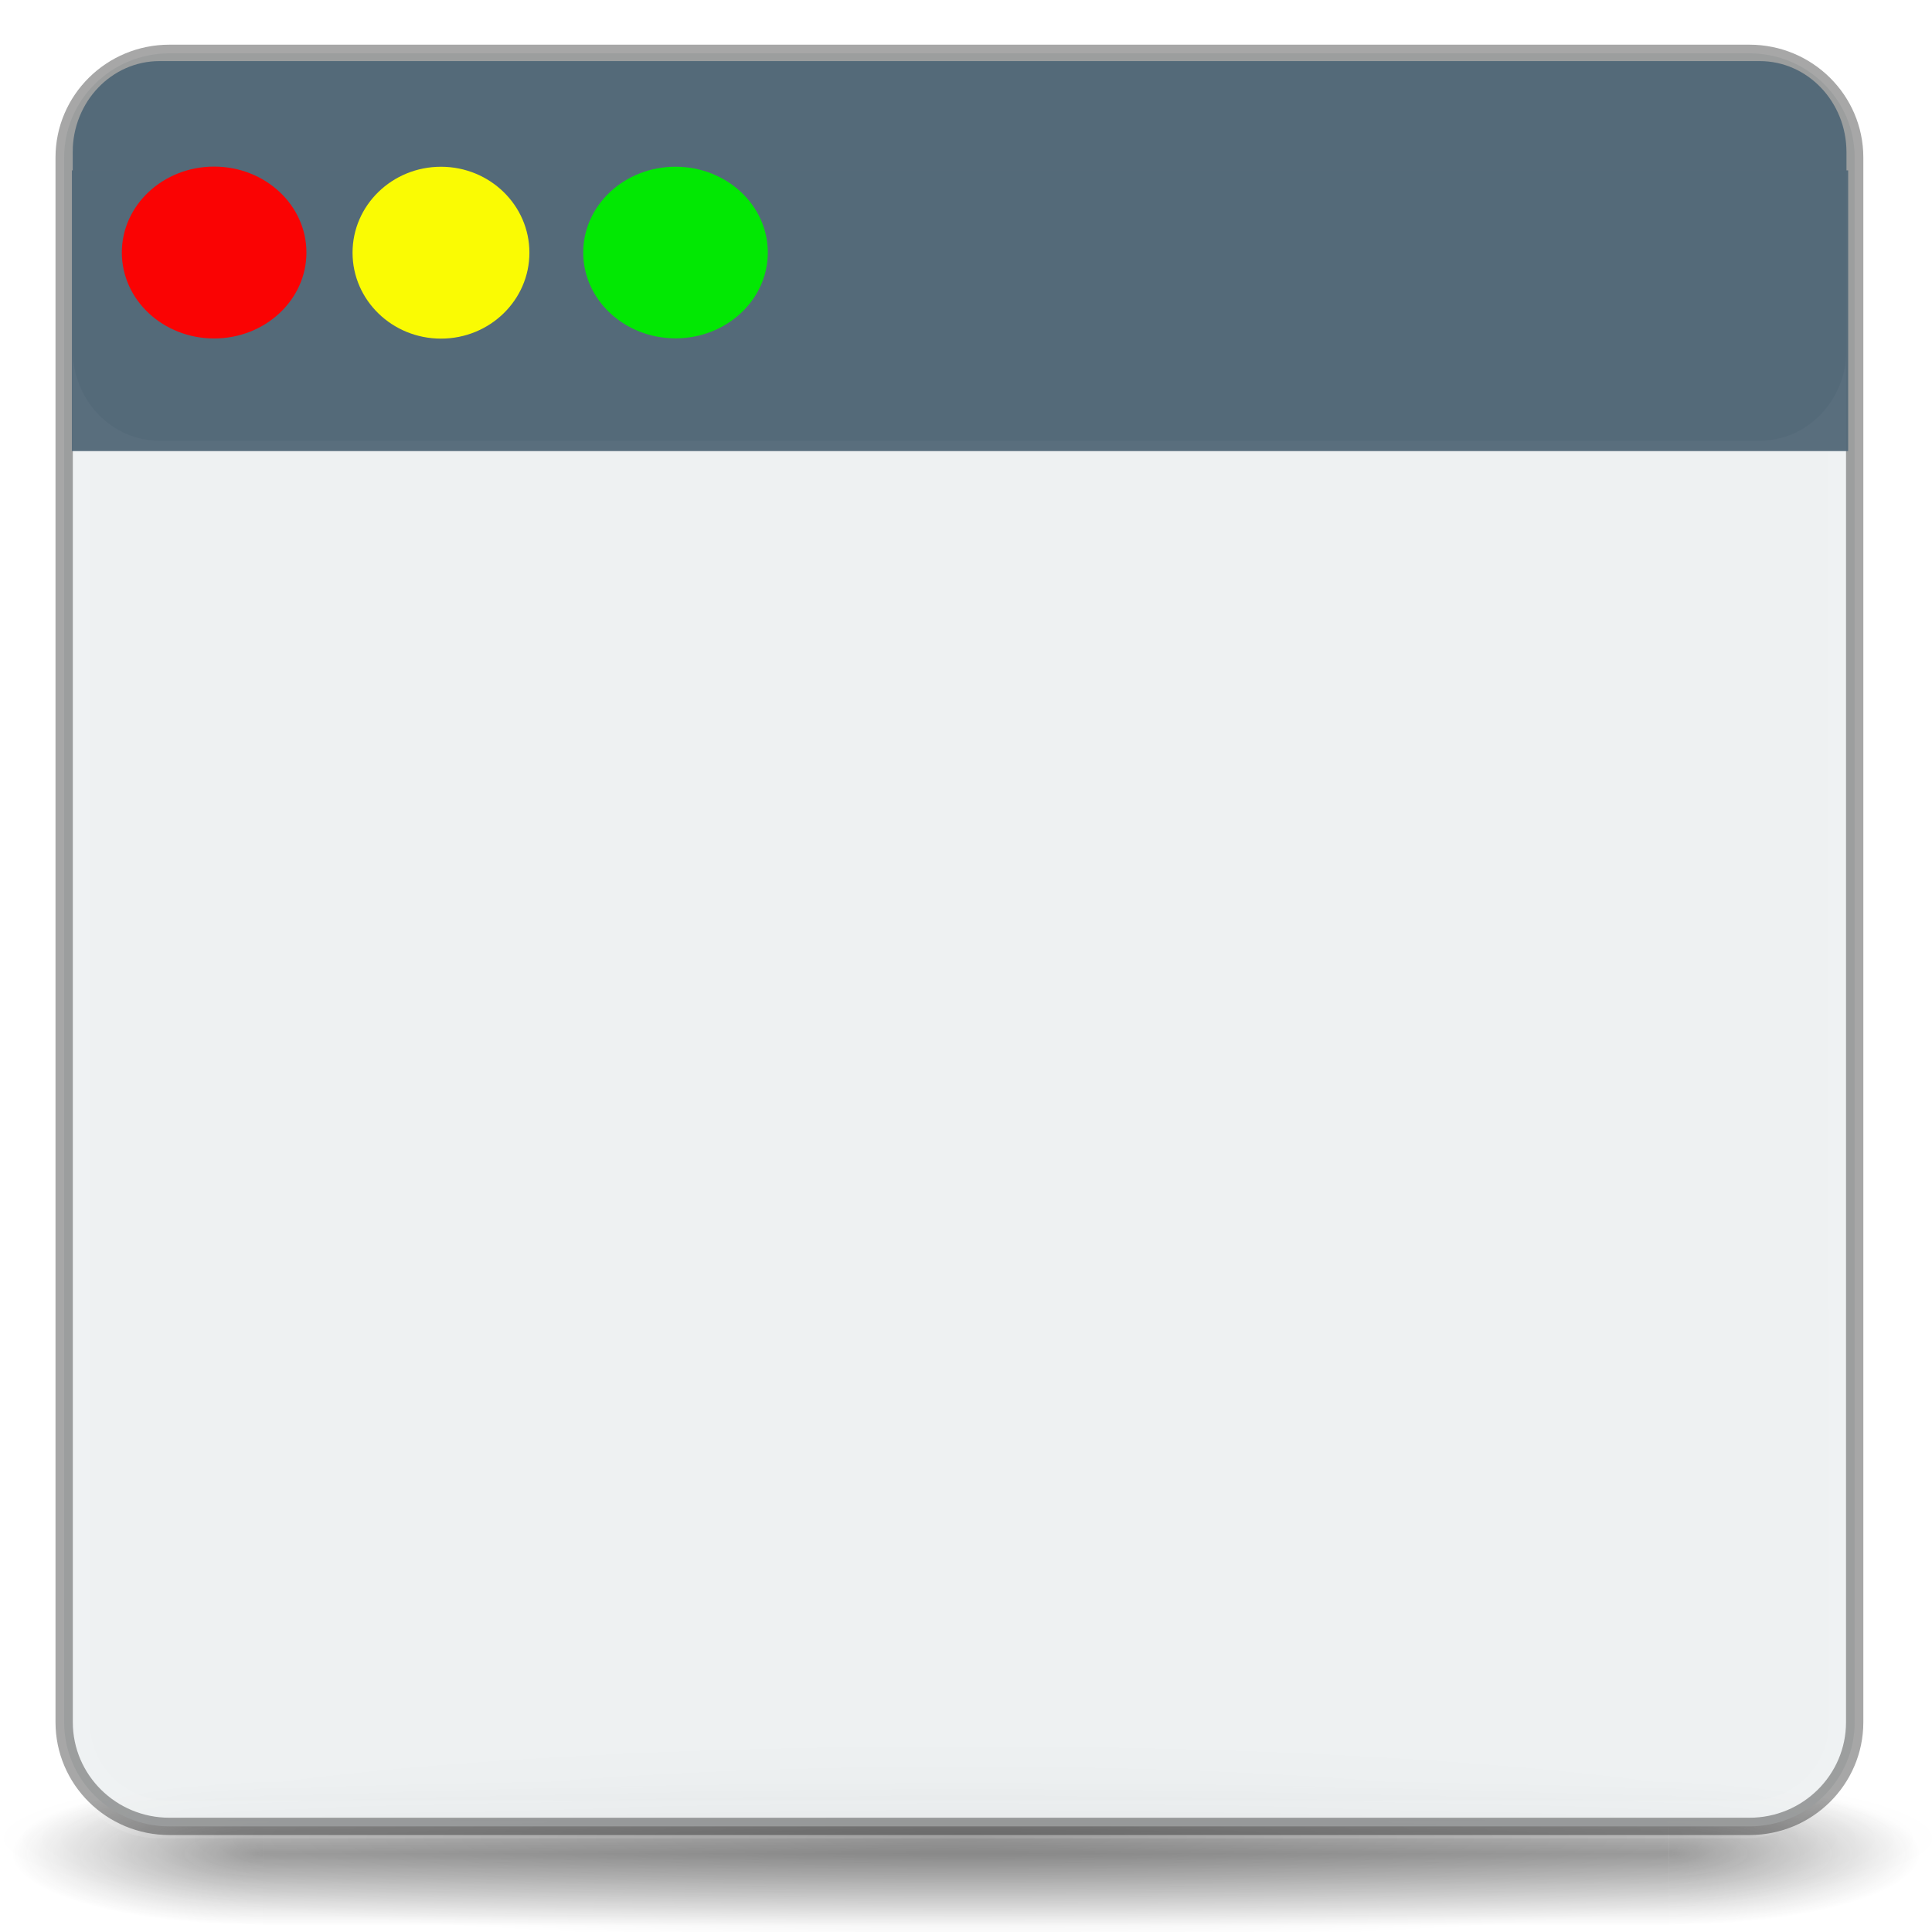
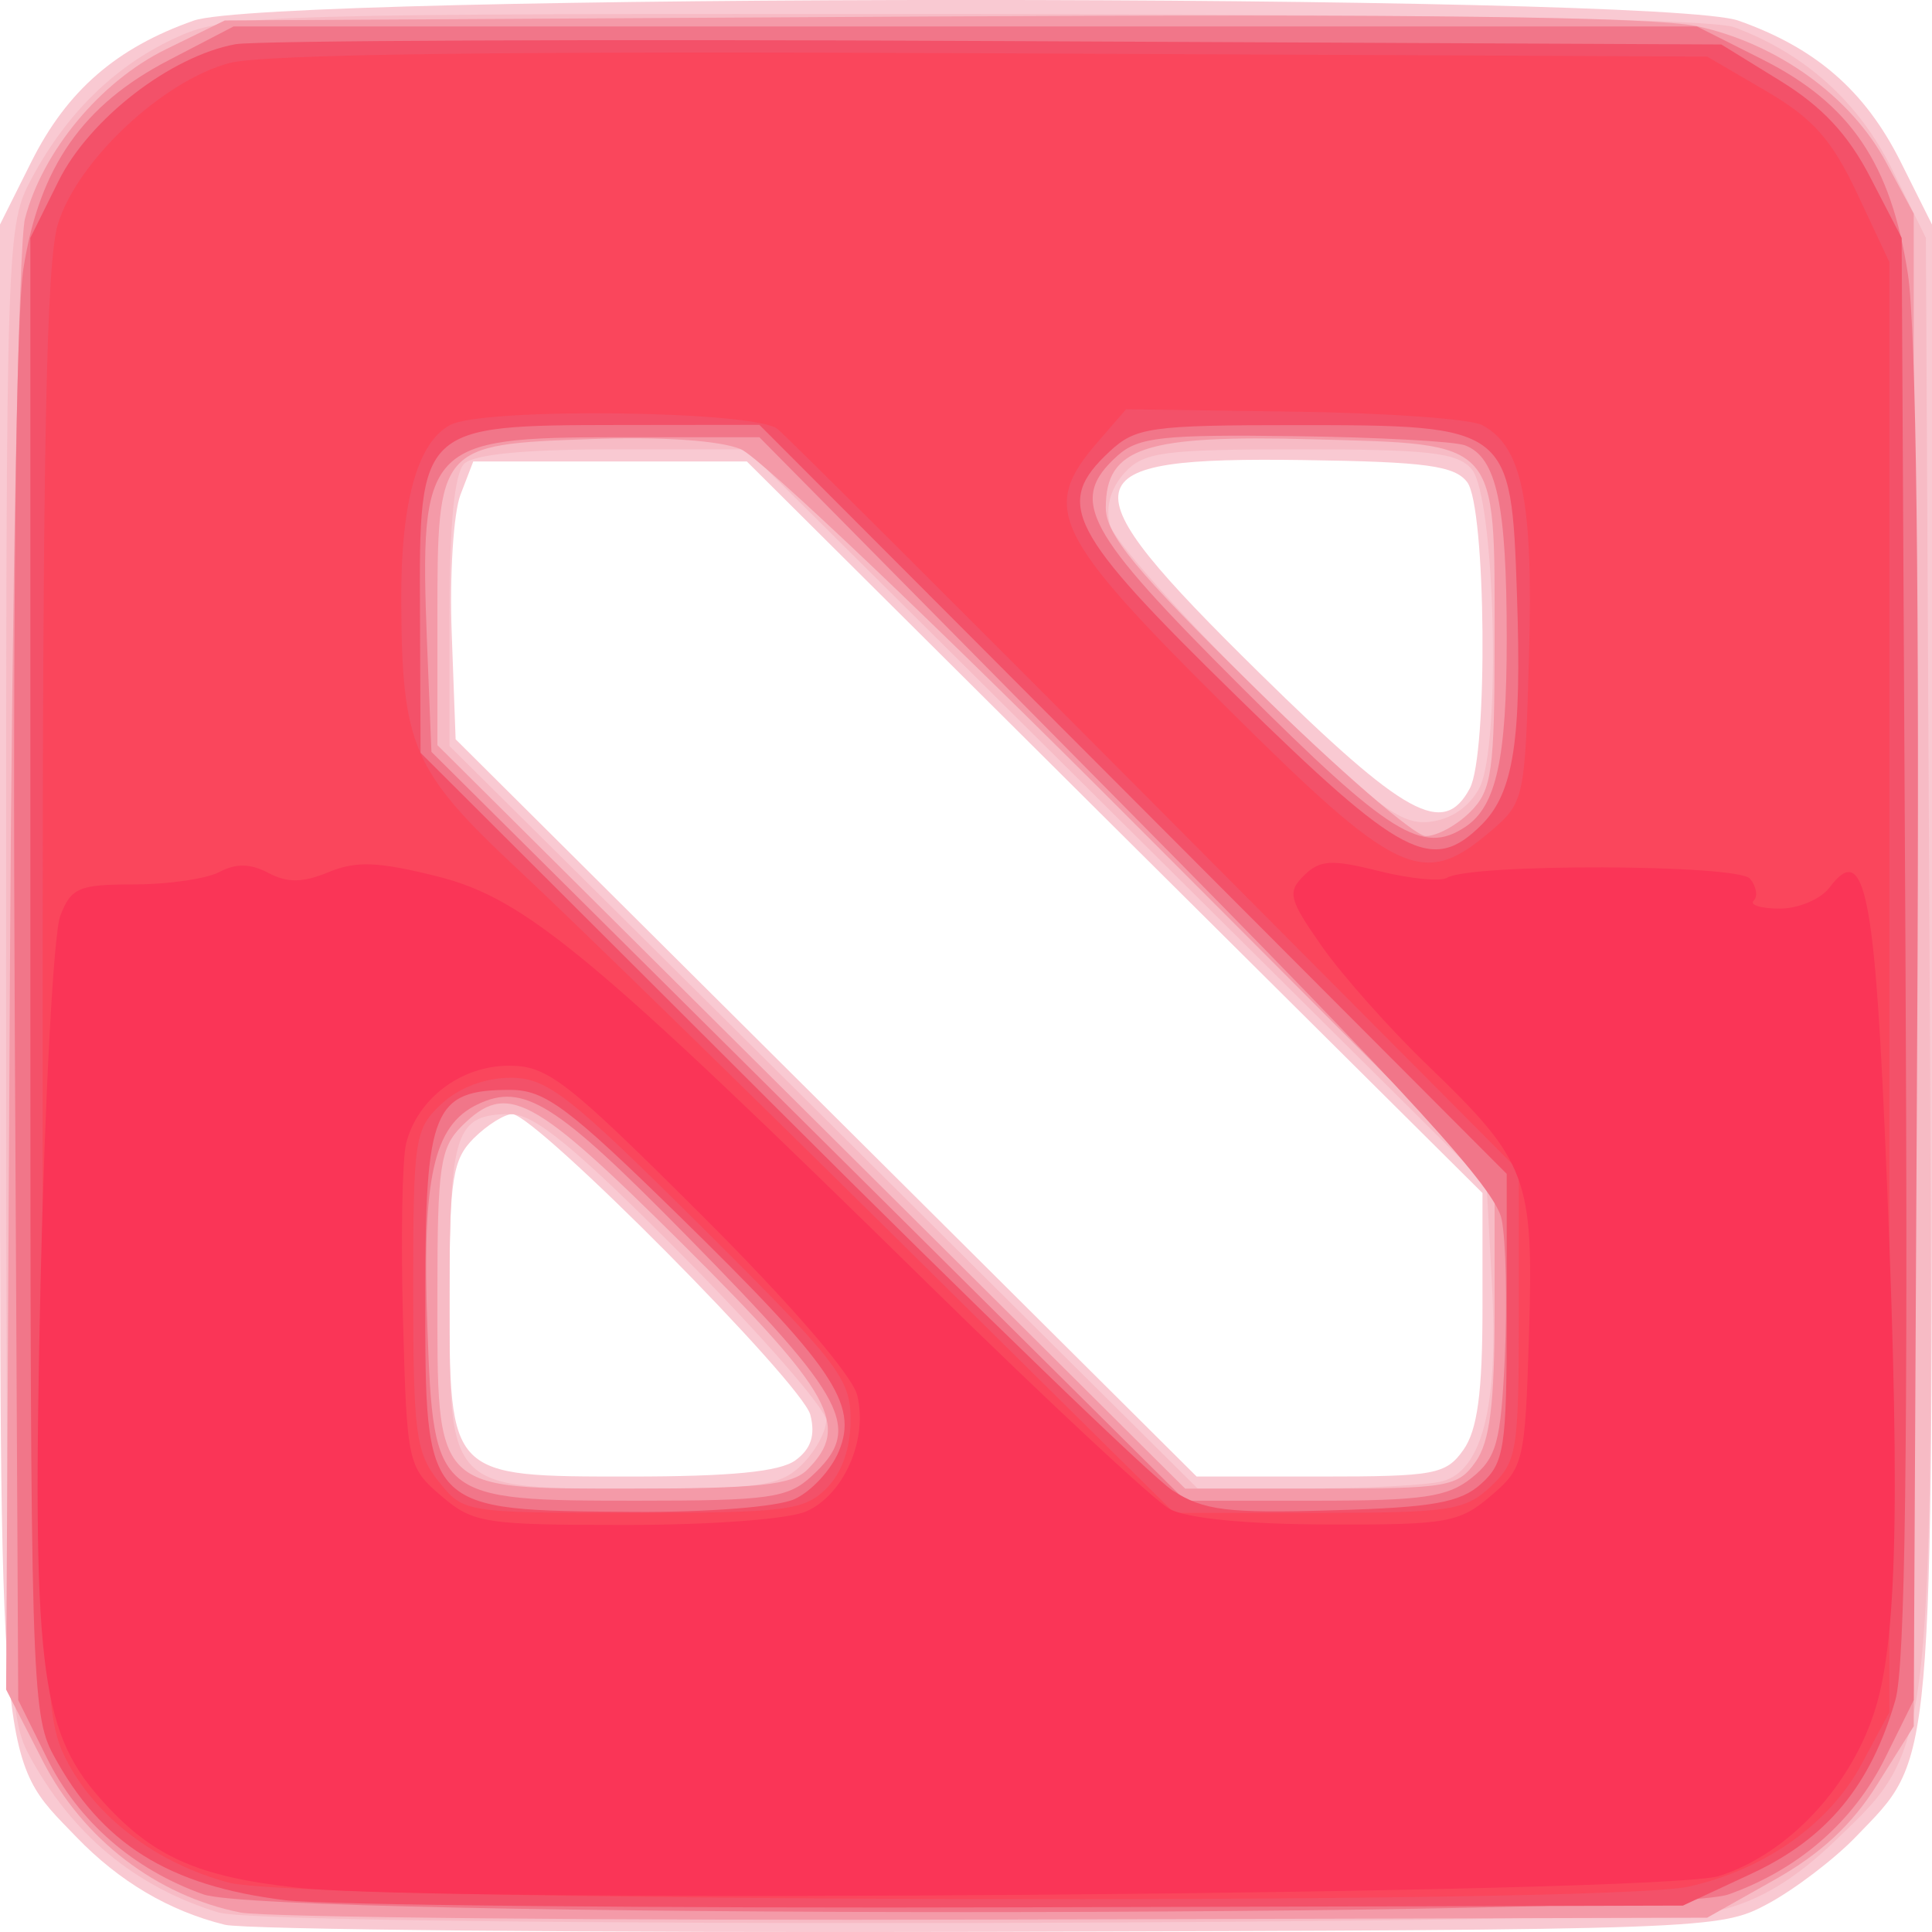
- <svg xmlns="http://www.w3.org/2000/svg" xmlns:xlink="http://www.w3.org/1999/xlink" viewBox="0 0 48 48" id="svg3816" height="48" width="48" version="1.1">
-   <defs id="defs3818">
-     <linearGradient gradientTransform="matrix(1.054054,0,0,0.8378378,3.702711,7.891532)" gradientUnits="userSpaceOnUse" xlink:href="#linearGradient3977-7-61" id="linearGradient3174-3" y2="41.904" x2="24" y1="-3.451" x1="24" />
-     <linearGradient id="linearGradient3977-7-61">
-       <stop offset="0" style="stop-color:#ffffff;stop-opacity:1" id="stop3979-6-49" />
-       <stop offset="0" style="stop-color:#ffffff;stop-opacity:0.235" id="stop3981-3-78" />
-       <stop offset="1" style="stop-color:#ffffff;stop-opacity:0.157" id="stop3983-8-86" />
-       <stop offset="1" style="stop-color:#ffffff;stop-opacity:0.392" id="stop3985-2-07" />
-     </linearGradient>
-     <linearGradient gradientTransform="matrix(0.942855,0,0,0.8908619,2.371479,1.252624)" gradientUnits="userSpaceOnUse" xlink:href="#linearGradient4337" id="linearGradient3182-6" y2="47.013" x2="25.132" y1="0.985" x1="25.132" />
-     <linearGradient id="linearGradient5071-7-3-2">
-       <stop offset="0" style="stop-color:#000000;stop-opacity:1" id="stop5073-2-9-5" />
-       <stop offset="1" style="stop-color:#000000;stop-opacity:0" id="stop5075-2-1-5" />
-     </linearGradient>
-     <radialGradient gradientTransform="matrix(0.7522028,0,0,0.06268357,10.30612,42.46531)" gradientUnits="userSpaceOnUse" xlink:href="#linearGradient5071-7-3-2" id="radialGradient3814" fy="40.43" fx="19.534" r="23.93" cy="40.43" cx="19.534" />
-     <linearGradient id="linearGradient5736">
-       <stop offset="0" style="stop-color:#586e75;stop-opacity:1" id="stop5738" />
-       <stop offset="1" style="stop-color:#073642;stop-opacity:1" id="stop5740" />
-     </linearGradient>
-     <linearGradient id="linearGradient4337">
-       <stop offset="0" style="stop-color:#fdf6e3;stop-opacity:1" id="stop4339" />
-       <stop offset="1" style="stop-color:#eee8d5;stop-opacity:1" id="stop4341" />
-     </linearGradient>
-     <linearGradient y2="55.173" x2="26.445" y1="-2.101" x1="17.231" gradientTransform="matrix(1.106298,0.2951167,-0.1792172,0.6659216,3.025427,-3.080273)" gradientUnits="userSpaceOnUse" id="linearGradient4514" xlink:href="#linearGradient5736" />
-     <linearGradient y2="47.013" x2="25.132" y1="0.985" x1="25.132" gradientTransform="matrix(0.9392671,-0.08217523,0.07764373,0.8874719,-0.3744572,2.951329)" gradientUnits="userSpaceOnUse" id="linearGradient4522" xlink:href="#linearGradient5736" />
-     <linearGradient y2="41.904" x2="24" y1="-3.451" x1="24" gradientTransform="matrix(1.050043,-0.09186687,0.07302238,0.8346496,1.56734,9.465259)" gradientUnits="userSpaceOnUse" id="linearGradient4528" xlink:href="#linearGradient3977-7-61" />
-     <radialGradient gradientTransform="matrix(0.1842259,0,0,0.05911183,4.399271,34.65841)" gradientUnits="userSpaceOnUse" xlink:href="#linearGradient3820-7-2-1" id="radialGradient3025-3" fy="186.171" fx="99.157" r="62.769" cy="186.171" cx="99.157" />
-     <linearGradient id="linearGradient3820-7-2-1">
-       <stop offset="0" style="stop-color:#3d3d3d;stop-opacity:1" id="stop3822-2-6-3" />
-       <stop offset="0.5" style="stop-color:#686868;stop-opacity:0.498" id="stop3864-8-7-7" />
-       <stop offset="1" style="stop-color:#686868;stop-opacity:0" id="stop3824-1-2-5" />
-     </linearGradient>
-     <linearGradient gradientTransform="matrix(0.7850291,0,0,0.8007537,-33.34202,10.14221)" gradientUnits="userSpaceOnUse" xlink:href="#linearGradient4011" id="linearGradient3019-3" y2="44.341" x2="71.204" y1="6.238" x1="71.204" />
-     <linearGradient id="linearGradient4011">
-       <stop offset="0" style="stop-color:#ffffff;stop-opacity:1" id="stop4013" />
-       <stop offset="0.508" style="stop-color:#ffffff;stop-opacity:0.235" id="stop4015" />
-       <stop offset="0.835" style="stop-color:#ffffff;stop-opacity:0.157" id="stop4017" />
-       <stop offset="1" style="stop-color:#ffffff;stop-opacity:0.392" id="stop4019" />
-     </linearGradient>
-     <linearGradient x1="167.983" y1="6.833" x2="167.983" y2="61.692" id="linearGradient3012-1" xlink:href="#linearGradient5803-2-1" gradientUnits="userSpaceOnUse" gradientTransform="matrix(0.529463,0,0,0.5400686,-62.45424,12.5135)" />
-     <linearGradient id="linearGradient5803-2-1">
-       <stop id="stop5805-1-6" style="stop-color:#fff5ef;stop-opacity:1" offset="0" />
-       <stop id="stop5807-6-6" style="stop-color:#fef8dd;stop-opacity:1" offset="1" />
-     </linearGradient>
-     <radialGradient gradientTransform="matrix(0.6845969,0,0,0.07252696,26.80609,38.89378)" gradientUnits="userSpaceOnUse" xlink:href="#linearGradient5071-7-3-2" id="radialGradient4111" fy="93.468" fx="-4.029" r="35.338" cy="93.468" cx="-4.029" />
-     <radialGradient gradientTransform="matrix(2.003784,0,0,1.4,27.98813,-17.4)" gradientUnits="userSpaceOnUse" xlink:href="#linearGradient3688-166-749-5" id="radialGradient4093" fy="43.5" fx="4.993" r="2.5" cy="43.5" cx="4.993" />
-     <linearGradient id="linearGradient3688-166-749-5">
-       <stop offset="0" style="stop-color:#181818;stop-opacity:1" id="stop2883-0" />
-       <stop offset="1" style="stop-color:#181818;stop-opacity:0" id="stop2885-5" />
-     </linearGradient>
-     <radialGradient gradientTransform="matrix(2.003784,0,0,1.4,-20.01187,-104.4)" gradientUnits="userSpaceOnUse" xlink:href="#linearGradient3688-166-749-5" id="radialGradient4095" fy="43.5" fx="4.993" r="2.5" cy="43.5" cx="4.993" />
-     <linearGradient gradientUnits="userSpaceOnUse" xlink:href="#linearGradient3702-501-757-0" id="linearGradient4097" y2="39.999" x2="25.058" y1="47.028" x1="25.058" />
-     <linearGradient id="linearGradient3702-501-757-0">
-       <stop offset="0" style="stop-color:#181818;stop-opacity:0" id="stop2895-0" />
-       <stop offset="0.5" style="stop-color:#181818;stop-opacity:1" id="stop2897-2" />
-       <stop offset="1" style="stop-color:#181818;stop-opacity:0" id="stop2899-6" />
-     </linearGradient>
-     <linearGradient gradientTransform="matrix(1.181786,0,0,1.166035,-4.69601,-4.097339)" gradientUnits="userSpaceOnUse" xlink:href="#linearGradient3924" id="linearGradient4136" y2="43" x2="24" y1="5" x1="24" />
-     <linearGradient id="linearGradient3924">
-       <stop offset="0" style="stop-color:#ffffff;stop-opacity:1" id="stop3926" />
-       <stop offset="0.063" style="stop-color:#ffffff;stop-opacity:0.235" id="stop3928" />
-       <stop offset="0.951" style="stop-color:#ffffff;stop-opacity:0.157" id="stop3930" />
-       <stop offset="1" style="stop-color:#ffffff;stop-opacity:0.392" id="stop3932" />
-     </linearGradient>
-     <linearGradient gradientTransform="matrix(1.17896,0,0,1.167456,-4.458022,-4.6683)" gradientUnits="userSpaceOnUse" xlink:href="#linearGradient3924" id="linearGradient4136-3" y2="43" x2="24" y1="5" x1="24" />
-   </defs>
-   <path d="m 48.24,45.673 a 24.192,2.563 0 0 1 -48.385,0 24.192,2.563 0 1 1 48.385,0 z" id="path3041" style="color:#000000;display:inline;overflow:visible;visibility:visible;opacity:0.2;fill:url(#radialGradient4111);fill-opacity:1;fill-rule:nonzero;stroke:none;stroke-width:1;marker:none;enable-background:accumulate" />
-   <g transform="matrix(1.185539,0,0,0.3952669,-4.453608,29.25148)" id="g2036" style="display:inline">
-     <g transform="matrix(1.052632,0,0,1.285713,-1.263158,-13.42854)" id="g3712" style="opacity:0.4">
-       <rect width="5" height="7" x="38" y="40" id="rect2801" style="fill:url(#radialGradient4093);fill-opacity:1;stroke:none" />
-       <rect width="5" height="7" x="-10" y="-47" transform="scale(-1,-1)" id="rect3696" style="fill:url(#radialGradient4095);fill-opacity:1;stroke:none" />
-       <rect width="28" height="7" x="10" y="40" id="rect3700" style="fill:url(#linearGradient4097);fill-opacity:1;stroke:none" />
-     </g>
+ <svg xmlns="http://www.w3.org/2000/svg" width="48pt" height="48pt" viewBox="0 0 48 48" version="1.1">
+   <g id="surface1">
+     <path style=" stroke:none;fill-rule:nonzero;fill:rgb(97.647%,78.824%,82.353%);fill-opacity:1;" d="M 5.586 47.82 C 4.199 47.477 2.965 46.746 1.902 45.645 C -0.059 43.609 0 44.293 0 23.992 L 0 5.578 L 0.785 4.008 C 1.668 2.25 2.891 1.188 4.812 0.512 C 6.758 -0.172 41.242 -0.172 43.188 0.512 C 45.109 1.188 46.332 2.25 47.215 4.008 L 48 5.578 L 48 23.992 C 48 44.293 48.059 43.609 46.098 45.645 C 45.566 46.195 44.59 46.938 43.926 47.297 C 42.727 47.938 42.551 47.945 24.605 47.996 C 14.641 48.023 6.082 47.941 5.586 47.82 Z M 19.762 36.281 C 20.148 36 20.262 35.66 20.133 35.152 C 19.934 34.367 13.305 27.68 12.727 27.68 C 12.535 27.68 12.105 27.949 11.773 28.277 C 11.246 28.805 11.168 29.281 11.168 32.113 C 11.168 36.711 11.145 36.684 15.656 36.684 C 18.152 36.684 19.371 36.566 19.762 36.281 Z M 36.359 36.02 C 36.707 35.527 36.832 34.594 36.832 32.496 L 36.832 29.641 L 27.691 20.555 L 18.555 11.465 L 11.758 11.465 L 11.441 12.289 C 11.266 12.746 11.168 14.297 11.223 15.742 L 11.32 18.367 L 20.527 27.527 L 29.73 36.684 L 32.812 36.684 C 35.652 36.684 35.926 36.633 36.359 36.02 Z M 36.516 19.59 C 36.973 18.746 36.922 12.602 36.453 11.98 C 36.141 11.57 35.43 11.473 32.387 11.43 C 26.504 11.348 26.391 11.902 31.289 16.719 C 34.922 20.289 35.863 20.805 36.516 19.59 Z M 36.516 19.59 " />
+     <path style=" stroke:none;fill-rule:nonzero;fill:rgb(96.863%,73.333%,77.255%);fill-opacity:1;" d="M 5.434 47.516 C 3.363 46.887 1.77 45.566 0.715 43.59 C 0.184 42.598 0.152 41.516 0.152 24.074 C 0.152 5.758 0.156 5.602 0.801 4.406 C 1.68 2.77 2.918 1.582 4.445 0.902 C 5.652 0.363 6.711 0.336 23.984 0.348 C 35.883 0.359 42.539 0.473 43.086 0.676 C 44.852 1.336 46.184 2.535 47.016 4.223 L 47.848 5.91 L 47.938 23.434 C 48.035 43.691 48.074 43.348 45.609 45.719 C 44.621 46.672 43.746 47.203 42.785 47.445 C 41.195 47.844 6.73 47.906 5.434 47.516 Z M 19.926 36.387 C 20.258 36.055 20.527 35.562 20.527 35.289 C 20.527 35.012 18.938 33.191 16.996 31.234 C 14.285 28.504 13.285 27.68 12.68 27.68 C 11.312 27.68 11.168 28.113 11.168 32.227 C 11.168 37.074 11.082 36.984 15.918 36.984 C 18.918 36.984 19.391 36.914 19.926 36.387 Z M 35.836 36.801 C 36.82 36.539 37.227 34.941 37.07 31.969 L 36.934 29.426 L 27.742 20.297 L 18.547 11.164 L 15.219 11.164 C 13.035 11.164 11.77 11.289 11.531 11.523 C 11.293 11.762 11.168 13.023 11.168 15.211 L 11.168 18.535 L 20.465 27.758 L 29.758 36.984 L 32.465 36.98 C 33.953 36.98 35.469 36.898 35.836 36.801 Z M 36.758 19.57 C 37.297 18.539 37.148 12.355 36.566 11.66 C 36.223 11.246 35.512 11.164 32.312 11.164 C 28.879 11.164 28.414 11.227 27.934 11.754 C 27.594 12.129 27.465 12.594 27.574 13.035 C 27.672 13.414 29.305 15.254 31.211 17.121 C 34.18 20.035 34.789 20.504 35.516 20.418 C 36.051 20.359 36.508 20.047 36.758 19.57 Z M 36.758 19.57 " />
+     <path style=" stroke:none;fill-rule:nonzero;fill:rgb(95.686%,60.392%,65.882%);fill-opacity:1;" d="M 5.973 47.516 C 3.891 47.102 2.062 45.699 1.062 43.75 L 0.152 41.977 L 0.246 24.242 C 0.297 14.492 0.465 6.023 0.621 5.43 C 1.062 3.746 2.504 2.016 4.125 1.223 L 5.586 0.508 L 23.094 0.41 C 35.242 0.344 41.082 0.418 42.168 0.652 C 44.156 1.082 45.98 2.395 46.859 4.031 L 47.547 5.309 L 47.547 42.887 L 46.641 44.332 C 46.012 45.34 45.23 46.062 44.074 46.711 L 42.414 47.645 L 24.754 47.691 C 15.043 47.719 6.59 47.637 5.973 47.516 Z M 20.055 36.516 C 21.137 35.438 20.688 34.621 16.969 30.918 C 13.219 27.191 12.598 26.859 11.473 27.977 C 10.938 28.512 10.867 28.98 10.867 32.113 C 10.867 37.098 10.754 36.984 15.695 36.984 C 18.824 36.984 19.672 36.895 20.055 36.516 Z M 36.66 36.32 C 37.016 35.82 37.133 34.871 37.133 32.539 L 37.133 29.426 L 28.199 20.473 C 23.289 15.547 18.879 11.355 18.406 11.16 C 17.875 10.941 16.426 10.844 14.633 10.91 C 10.902 11.043 10.867 11.082 10.867 15.344 L 10.867 18.512 L 20.156 27.746 L 29.445 36.984 L 32.82 36.984 C 35.961 36.984 36.223 36.941 36.66 36.32 Z M 36.527 20.172 C 37.066 19.637 37.133 19.172 37.133 15.875 C 37.133 10.891 37.27 11.043 32.613 10.914 C 28.434 10.801 27.473 11.117 27.473 12.613 C 27.473 13.281 28.207 14.172 31.195 17.109 C 33.246 19.125 35.148 20.773 35.422 20.773 C 35.699 20.773 36.195 20.504 36.527 20.172 Z M 36.527 20.172 " />
+     <path style=" stroke:none;fill-rule:nonzero;fill:rgb(94.51%,46.275%,53.725%);fill-opacity:1;" d="M 5.055 47.066 C 3.316 46.449 1.945 45.254 1.164 43.676 L 0.453 42.238 L 0.367 25.43 C 0.312 15.145 0.395 7.859 0.582 6.672 C 0.977 4.152 2.055 2.605 4.191 1.496 L 5.805 0.656 L 42.156 0.656 L 43.793 1.48 C 45.977 2.582 46.984 4.07 47.402 6.816 C 47.609 8.168 47.691 14.883 47.633 25.582 L 47.547 42.238 L 46.836 43.676 C 46.055 45.254 44.684 46.449 42.945 47.066 C 41.285 47.652 6.715 47.652 5.055 47.066 Z M 20.168 36.672 C 21.445 35.492 21.086 34.801 17.09 30.734 C 13.801 27.387 13.008 26.887 11.859 27.441 C 10.766 27.965 10.48 29.258 10.621 33.043 C 10.773 37.238 10.832 37.285 15.824 37.285 C 19.113 37.285 19.578 37.219 20.168 36.672 Z M 36.566 36.715 C 37.184 36.219 37.289 35.828 37.387 33.707 C 37.449 32.363 37.414 30.832 37.309 30.297 C 37.16 29.543 35.125 27.309 27.992 20.098 L 18.867 10.863 L 15.344 10.863 C 10.59 10.863 10.418 11.051 10.609 15.965 L 10.719 18.68 L 20.086 27.984 L 29.453 37.285 L 32.656 37.285 C 35.352 37.285 35.969 37.195 36.566 36.715 Z M 36.406 20.543 C 37.176 20.031 37.434 18.859 37.434 15.859 C 37.434 12.535 37.184 11.363 36.402 11.066 C 36.141 10.965 34.227 10.863 32.145 10.836 C 28.891 10.793 28.281 10.859 27.766 11.32 C 26.535 12.43 26.938 13.176 30.863 17.09 C 34.527 20.742 35.344 21.25 36.406 20.543 Z M 36.406 20.543 " />
+     <path style=" stroke:none;fill-rule:nonzero;fill:rgb(95.294%,31.765%,41.176%);fill-opacity:1;" d="M 7.094 47.211 C 4.18 46.855 2.516 45.812 1.32 43.59 C 0.785 42.598 0.754 41.543 0.754 24.227 L 0.754 5.91 L 1.453 4.5 C 2.219 2.953 4.242 1.391 5.855 1.098 C 6.371 1.008 14.887 0.969 24.777 1.02 L 42.766 1.105 L 44.23 2.008 C 45.27 2.648 45.918 3.34 46.469 4.41 L 47.246 5.91 L 47.34 23.477 C 47.406 36.008 47.336 41.383 47.09 42.238 C 46.48 44.359 45.391 45.676 43.523 46.547 L 41.812 47.344 L 25.359 47.387 C 16.309 47.414 8.09 47.332 7.094 47.211 Z M 19.738 37.246 C 20.152 37.059 20.648 36.523 20.84 36.059 C 21.332 34.879 20.707 33.957 16.82 30.156 C 14.105 27.5 13.535 27.078 12.672 27.078 C 10.766 27.078 10.566 27.562 10.566 32.184 C 10.566 37.57 10.52 37.523 15.758 37.562 C 17.574 37.574 19.32 37.438 19.738 37.246 Z M 36.801 36.863 C 37.375 36.344 37.434 35.969 37.434 32.727 L 37.434 29.164 L 28.152 19.859 L 18.867 10.555 L 15.355 10.559 C 10.434 10.566 10.41 10.586 10.434 15.207 L 10.449 18.703 L 19.34 27.574 C 24.227 32.453 28.633 36.707 29.133 37.031 C 29.906 37.527 30.484 37.602 33.102 37.523 C 35.609 37.453 36.281 37.332 36.801 36.863 Z M 36.812 20.488 C 37.609 19.695 37.812 18.371 37.688 14.766 C 37.547 10.594 37.508 10.562 32.211 10.562 C 28.574 10.562 28.211 10.617 27.566 11.219 C 26.176 12.516 26.527 13.195 30.719 17.293 C 34.832 21.32 35.582 21.715 36.812 20.488 Z M 36.812 20.488 " />
+     <path style=" stroke:none;fill-rule:nonzero;fill:rgb(98.039%,27.451%,36.078%);fill-opacity:1;" d="M 5.684 46.773 C 3.871 46.289 2.352 45.129 1.629 43.684 C 1.086 42.602 1.059 41.594 1.059 24.676 C 1.059 11.199 1.148 6.508 1.438 5.57 C 1.914 4.004 4.035 2.012 5.699 1.566 C 6.539 1.344 12.52 1.266 24.672 1.324 L 42.414 1.406 L 43.879 2.262 C 45.047 2.945 45.508 3.465 46.145 4.816 L 46.941 6.512 L 46.941 42.539 L 46.258 43.816 C 45.457 45.309 43.867 46.441 41.961 46.871 C 39.871 47.344 7.488 47.258 5.684 46.773 Z M 20.527 36.984 C 20.914 36.602 21.133 35.984 21.133 35.273 C 21.133 34.25 20.832 33.863 17.422 30.469 C 14.133 27.199 13.594 26.777 12.684 26.777 C 12.051 26.777 11.398 27.023 10.965 27.43 C 10.301 28.047 10.266 28.293 10.266 32.043 C 10.266 35.594 10.328 36.086 10.891 36.797 C 11.512 37.582 11.539 37.586 15.719 37.586 C 19.523 37.586 19.98 37.527 20.527 36.984 Z M 37.035 36.934 C 37.691 36.32 37.734 36.055 37.734 32.68 L 37.734 29.082 L 28.754 20.059 C 23.816 15.098 19.57 10.867 19.32 10.66 C 18.77 10.199 12.012 10.117 11.184 10.559 C 10.375 10.988 9.961 12.469 9.969 14.887 C 9.98 18.547 10.246 19.152 12.891 21.621 C 14.184 22.828 18.379 26.918 22.211 30.703 L 29.172 37.586 L 32.758 37.586 C 36.02 37.586 36.402 37.527 37.035 36.934 Z M 37.039 20.648 C 37.867 19.941 37.891 19.848 37.988 16.27 C 38.094 12.441 37.82 11.09 36.824 10.562 C 36.535 10.406 34.426 10.258 32.137 10.227 L 27.977 10.168 L 27.27 10.984 C 25.844 12.633 26.156 13.285 30.43 17.531 C 34.715 21.793 35.348 22.094 37.039 20.648 Z M 37.039 20.648 " />
+     <path style=" stroke:none;fill-rule:nonzero;fill:rgb(98.039%,20.784%,34.118%);fill-opacity:1;" d="M 7.375 46.898 C 4.875 46.625 3.754 46.113 2.484 44.676 C 0.984 42.977 0.793 41.328 1.008 31.84 C 1.113 27.277 1.332 23.191 1.496 22.758 C 1.766 22.055 1.953 21.973 3.332 21.973 C 4.18 21.973 5.133 21.832 5.453 21.664 C 5.863 21.445 6.227 21.453 6.668 21.688 C 7.141 21.938 7.52 21.934 8.164 21.668 C 8.855 21.383 9.398 21.406 10.879 21.777 C 13.055 22.328 14.711 23.703 23.168 32.004 C 26.035 34.816 28.684 37.285 29.055 37.488 C 29.477 37.723 30.965 37.871 32.965 37.875 C 35.949 37.887 36.258 37.832 37.039 37.164 C 37.859 36.465 37.891 36.324 37.988 33.145 C 38.105 29.258 37.961 28.867 35.48 26.477 C 34.535 25.57 33.352 24.238 32.848 23.52 C 32.023 22.344 31.977 22.168 32.395 21.754 C 32.789 21.363 33.078 21.344 34.258 21.641 C 35.023 21.832 35.785 21.906 35.949 21.809 C 36.535 21.449 43.176 21.469 43.48 21.832 C 43.637 22.023 43.68 22.27 43.57 22.375 C 43.461 22.484 43.754 22.574 44.219 22.574 C 44.684 22.574 45.242 22.336 45.457 22.047 C 46.289 20.93 46.559 22.094 46.816 27.879 C 47.215 36.836 47.16 40.559 46.609 42.402 C 46.027 44.348 44.445 46.055 42.711 46.609 C 41.316 47.055 11.035 47.305 7.375 46.898 Z M 20.039 37.547 C 20.973 37.125 21.566 35.762 21.297 34.664 C 21.172 34.164 19.625 32.375 17.398 30.156 C 14.078 26.844 13.602 26.477 12.648 26.477 C 11.453 26.477 10.371 27.293 10.09 28.41 C 9.992 28.805 9.957 30.77 10.012 32.781 C 10.109 36.363 10.133 36.453 10.961 37.164 C 11.758 37.844 12.031 37.887 15.551 37.887 C 17.688 37.887 19.613 37.742 20.039 37.547 Z M 20.039 37.547 " />
  </g>
-   <rect width="43.726" height="43.143" rx="2.165" ry="2.136" x="1.804" y="2.316" id="rect6741-7" style="opacity:0.3;fill:none;stroke:url(#linearGradient4136);stroke-width:0.43;stroke-linecap:round;stroke-linejoin:round;stroke-miterlimit:4;stroke-dasharray:none;stroke-dashoffset:0;stroke-opacity:1" />
-   <rect width="44.485" height="44.051" rx="2.615" ry="2.589" x="1.594" y="1.325" id="rect5505-21-3-5" style="color:#000000;display:inline;overflow:visible;visibility:visible;opacity:0.9;fill:#ecf0f1;fill-opacity:1;fill-rule:nonzero;stroke:none;stroke-width:1;marker:none;enable-background:accumulate" />
-   <rect width="43.622" height="43.196" rx="2.159" ry="2.138" x="2.026" y="1.753" id="rect6741-7-6" style="opacity:0.3;fill:none;stroke:url(#linearGradient4136-3);stroke-width:0.43;stroke-linecap:round;stroke-linejoin:round;stroke-miterlimit:4;stroke-dasharray:none;stroke-dashoffset:0;stroke-opacity:1" />
-   <rect width="44.485" height="44.051" rx="2.615" ry="2.589" x="1.594" y="1.325" id="rect5505-21-3-1-2" style="color:#000000;display:inline;overflow:visible;visibility:visible;opacity:0.7;fill:none;stroke:#000000;stroke-width:0.43;stroke-linecap:round;stroke-linejoin:round;stroke-miterlimit:4;stroke-dasharray:none;stroke-dashoffset:0;stroke-opacity:0.496;marker:none;enable-background:accumulate" />
-   <rect width="44.069" height="9.432" rx="2.156" ry="2.262" x="1.806" y="1.518" id="rect5505-21-3-5-3" style="color:#000000;display:inline;overflow:visible;visibility:visible;opacity:1;fill:#546a79;fill-opacity:1;fill-rule:nonzero;stroke:none;stroke-width:1;marker:none;enable-background:accumulate" />
-   <rect style="opacity:0.97;fill:#546a79;fill-opacity:1;fill-rule:nonzero;stroke:none;stroke-width:1.712;stroke-miterlimit:4;stroke-dasharray:none;stroke-opacity:0.496" id="rect4199" width="44.131" height="6.974" x="1.786" y="4.233" rx="0" ry="0" />
-   <ellipse style="opacity:0.97;fill:#ff0000;fill-opacity:1;fill-rule:nonzero;stroke:none;stroke-width:1.712;stroke-miterlimit:4;stroke-dasharray:none;stroke-opacity:0.496" id="path4203" cx="5.32" cy="6.274" rx="2.293" ry="2.135" />
-   <ellipse style="opacity:0.97;fill:#ffff00;fill-opacity:1;fill-rule:nonzero;stroke:none;stroke-width:1.712;stroke-miterlimit:4;stroke-dasharray:none;stroke-opacity:0.496" id="path4207" cx="10.956" cy="6.278" rx="2.197" ry="2.135" />
-   <ellipse style="opacity:0.97;fill:#00eb00;fill-opacity:1;fill-rule:nonzero;stroke:none;stroke-width:1.712;stroke-miterlimit:4;stroke-dasharray:none;stroke-opacity:0.496" id="path4209" cx="16.783" cy="6.274" rx="2.293" ry="2.132" />
</svg>
